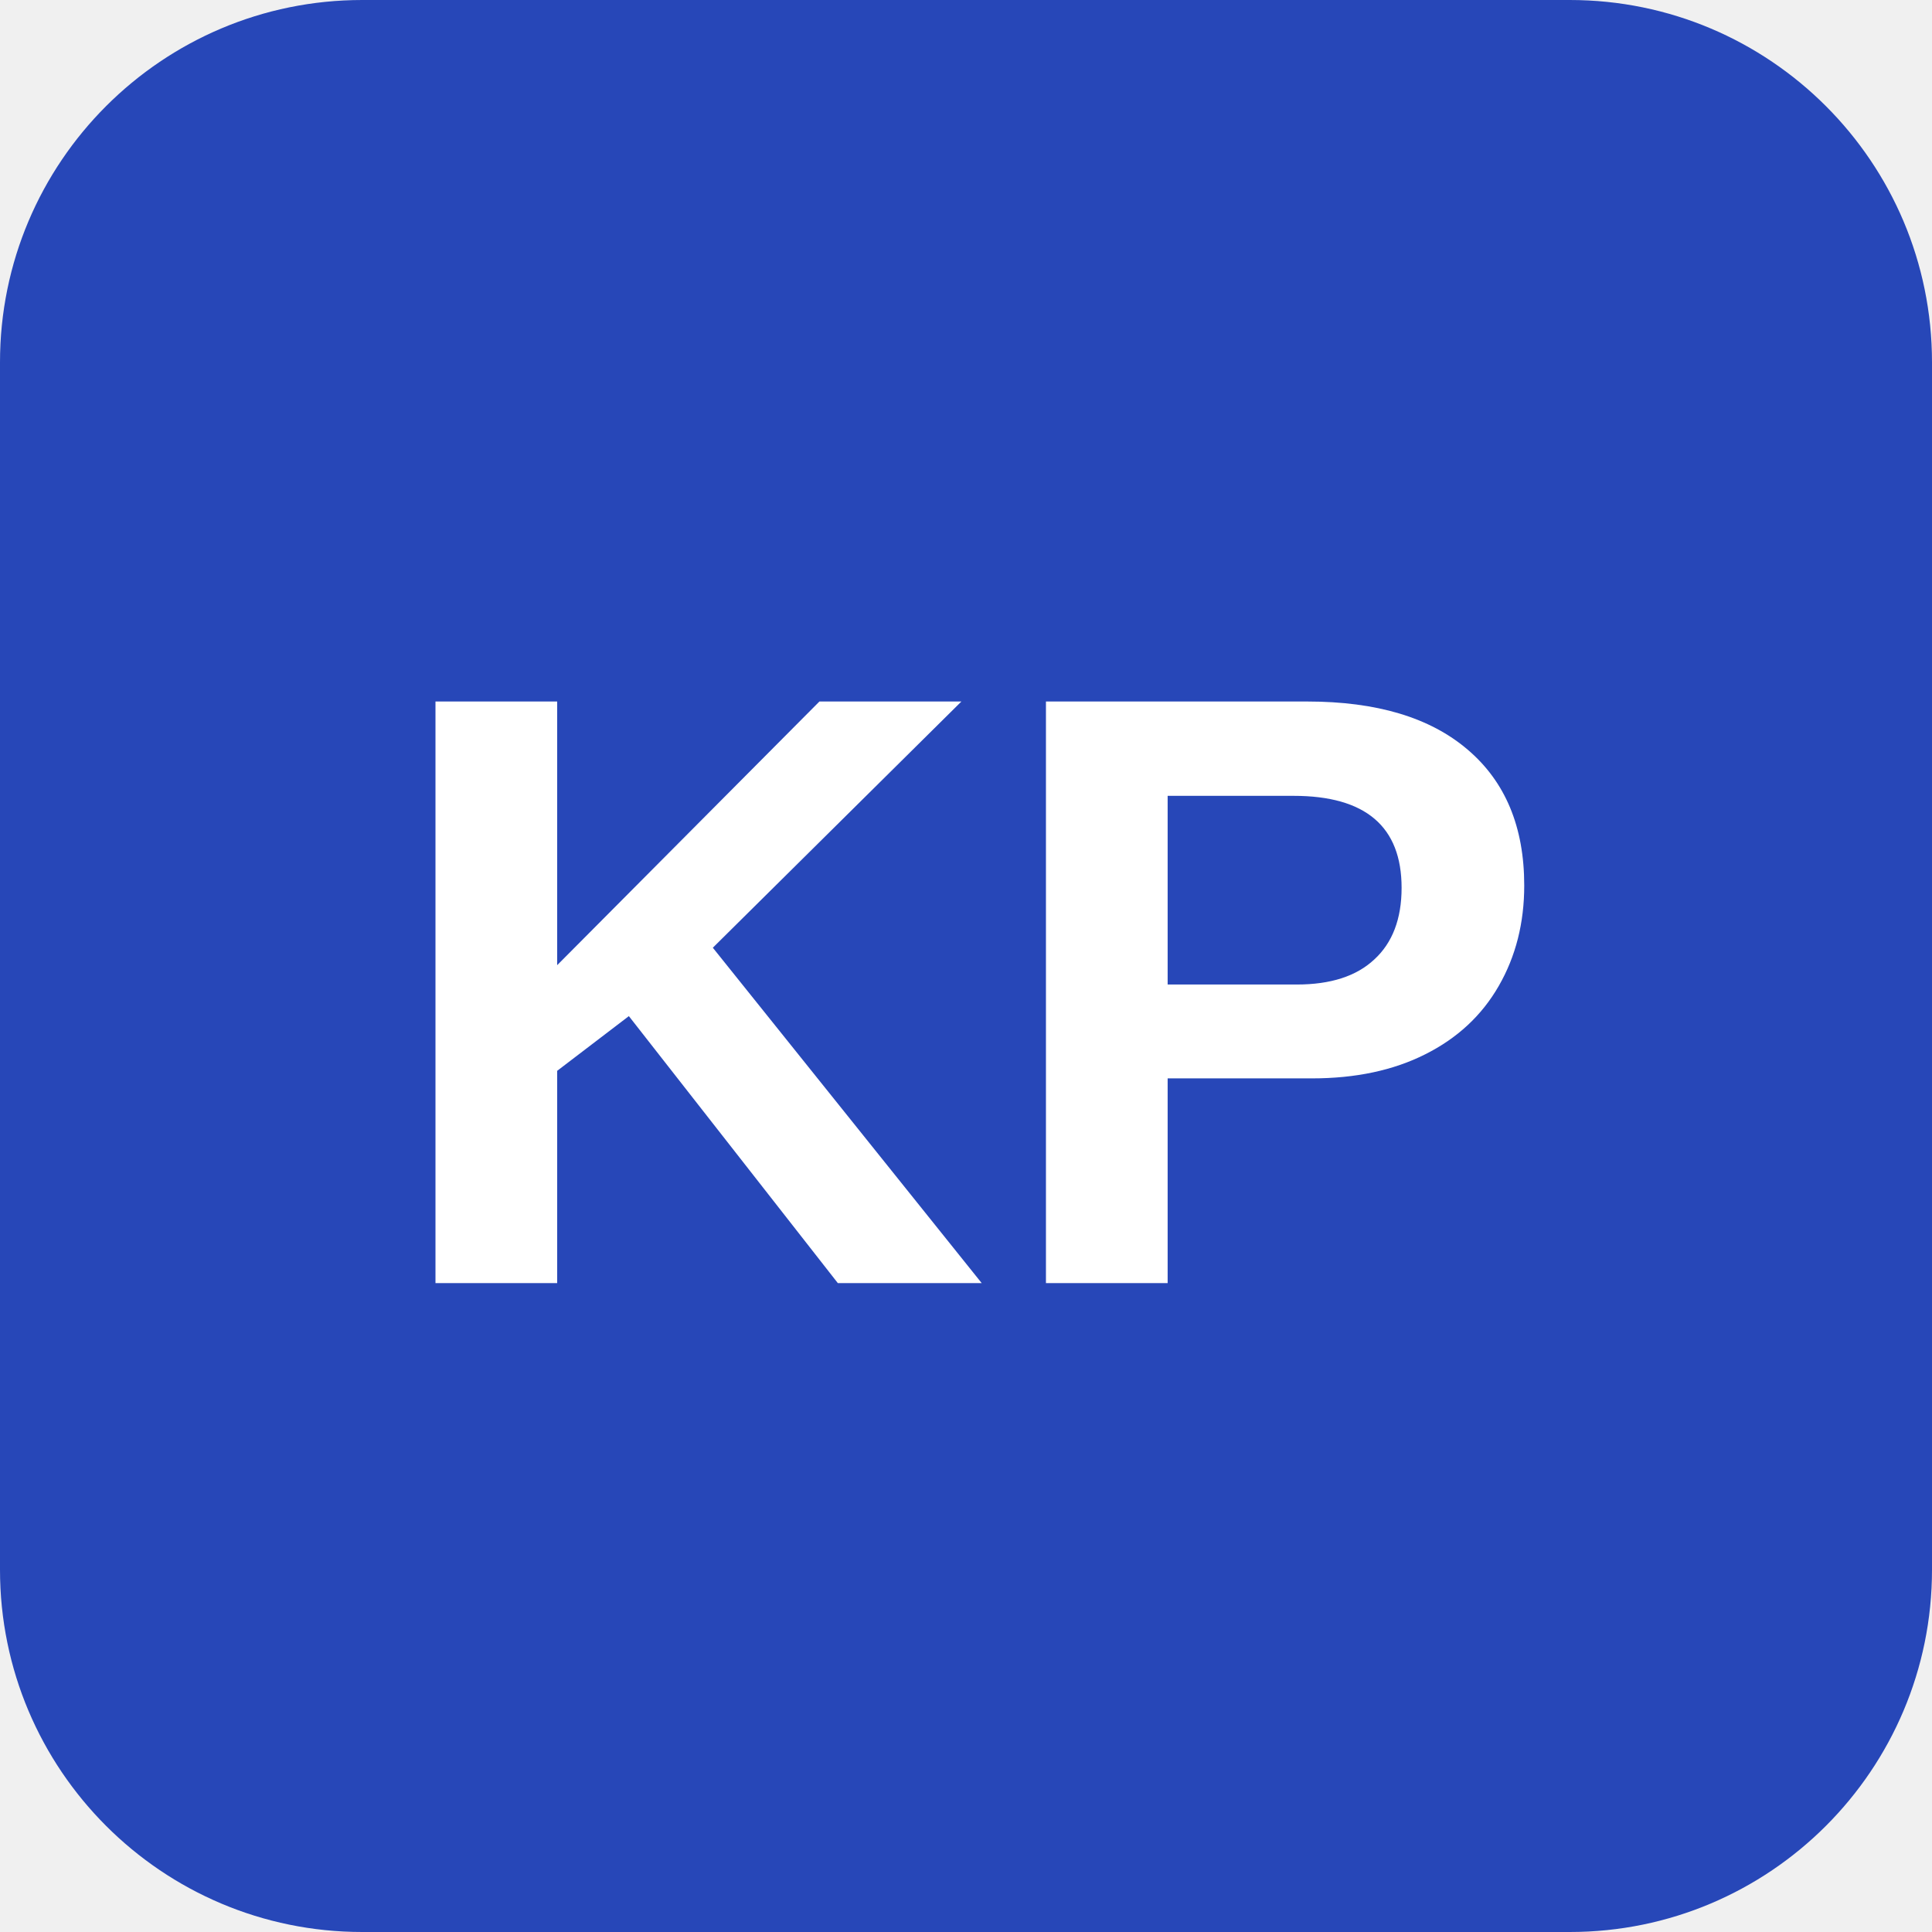
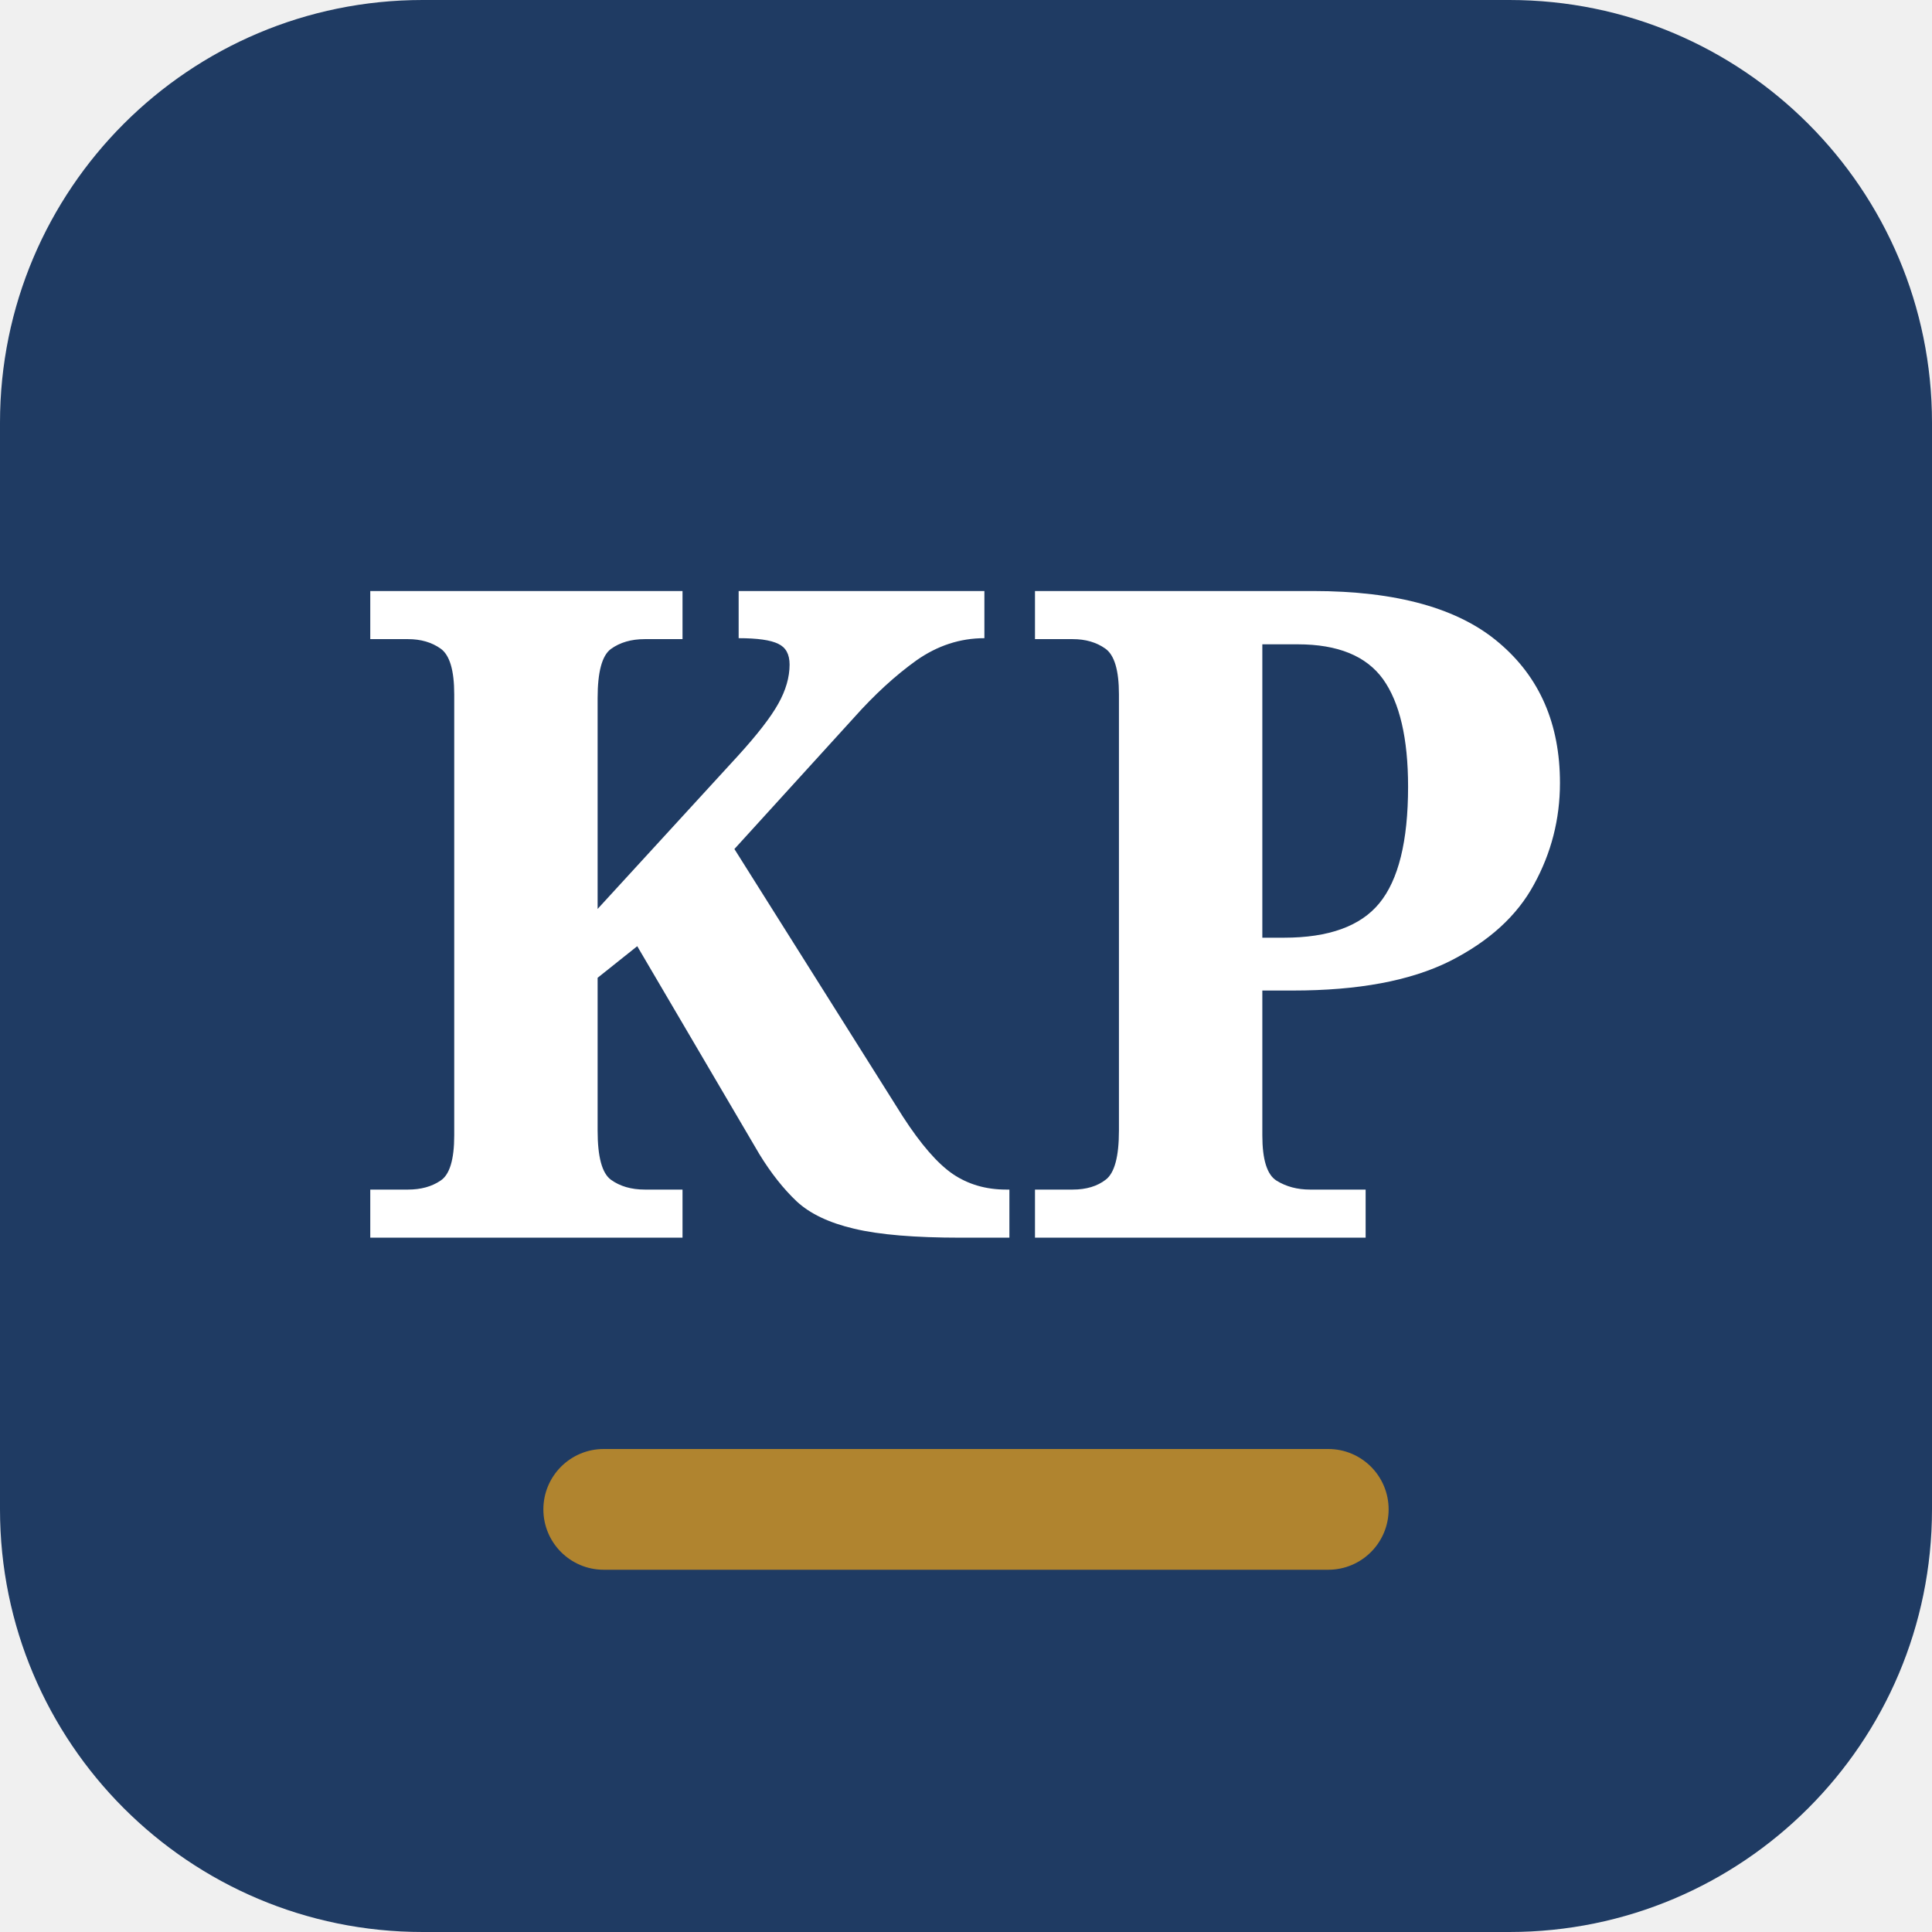
<svg xmlns="http://www.w3.org/2000/svg" viewBox="0 0 64 64">
-   <rect width="64" height="64" rx="12" fill="#2747B8" />
-   <text x="50%" y="54%" text-anchor="middle" dominant-baseline="middle" font-family="Arial, sans-serif" font-weight="700" font-size="28" fill="#fff">KP</text>
+   <rect width="64" height="64" rx="14" fill="#1F3B63" />
+   <text x="32" y="41" text-anchor="middle" font-family="Georgia, serif" font-weight="600" font-size="30" fill="#fff">KP</text>
+   <rect x="18" y="48" width="28" height="4" rx="2" fill="#B0842F" />
</svg>
